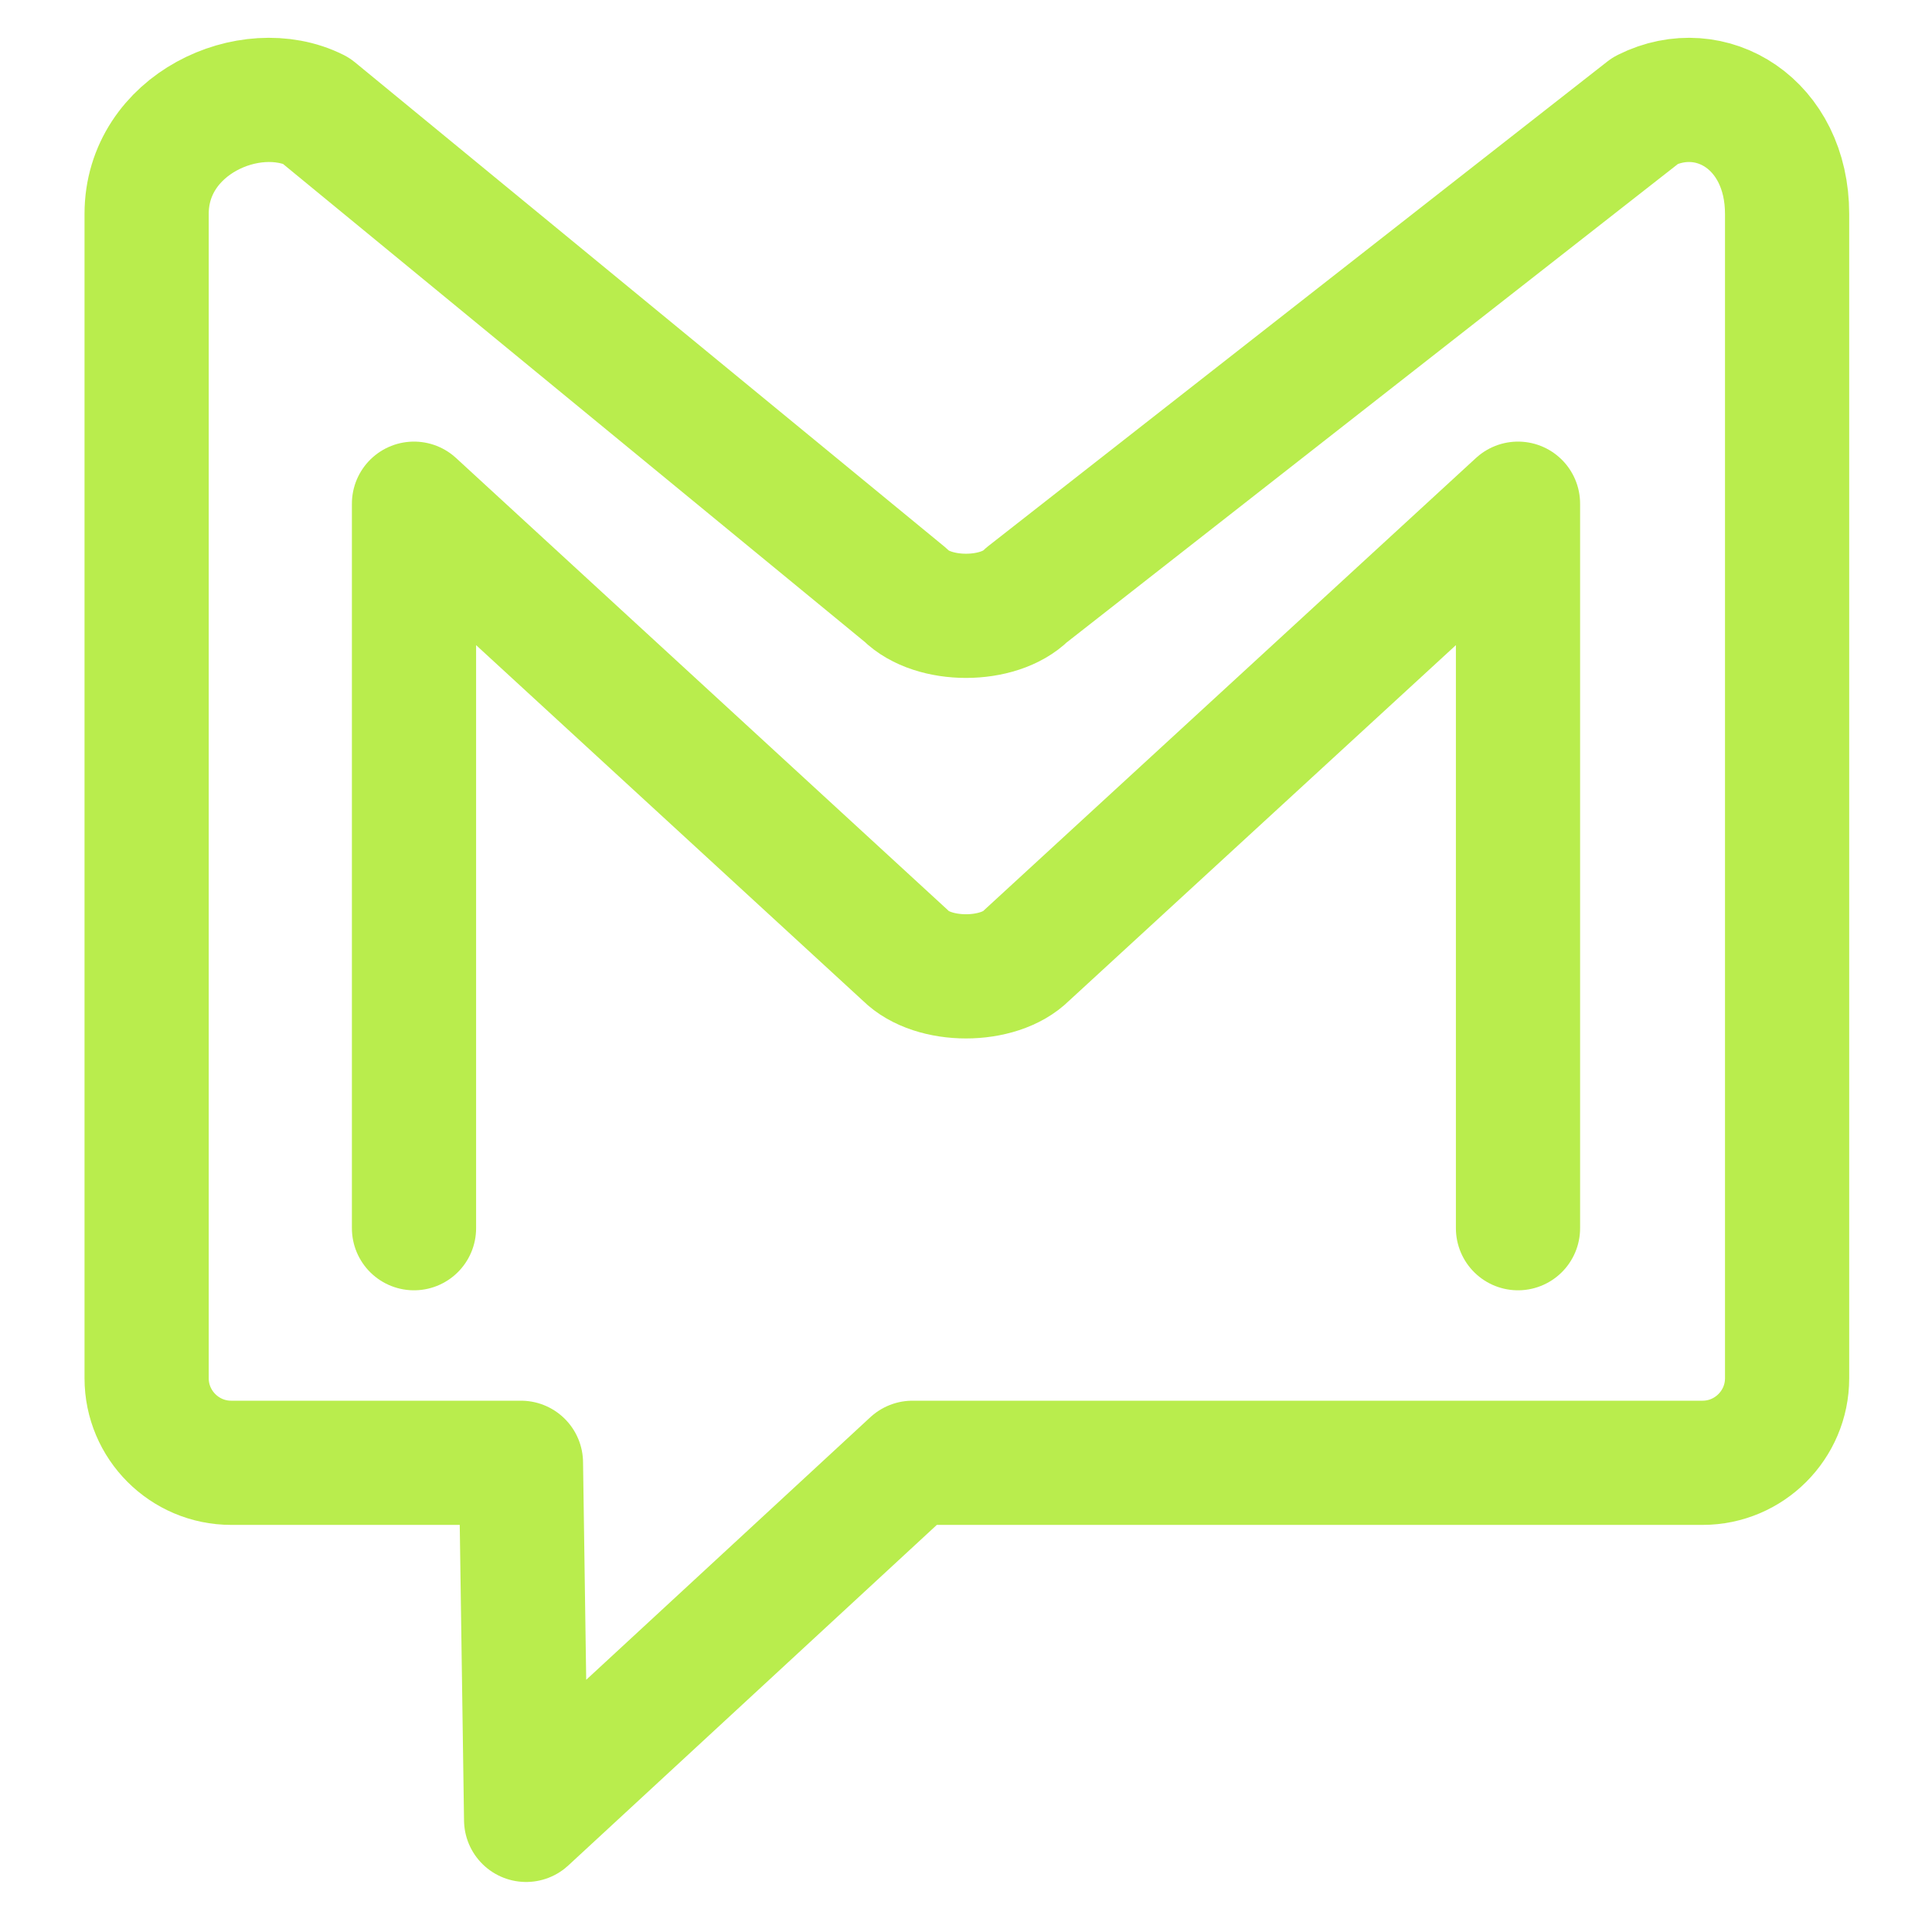
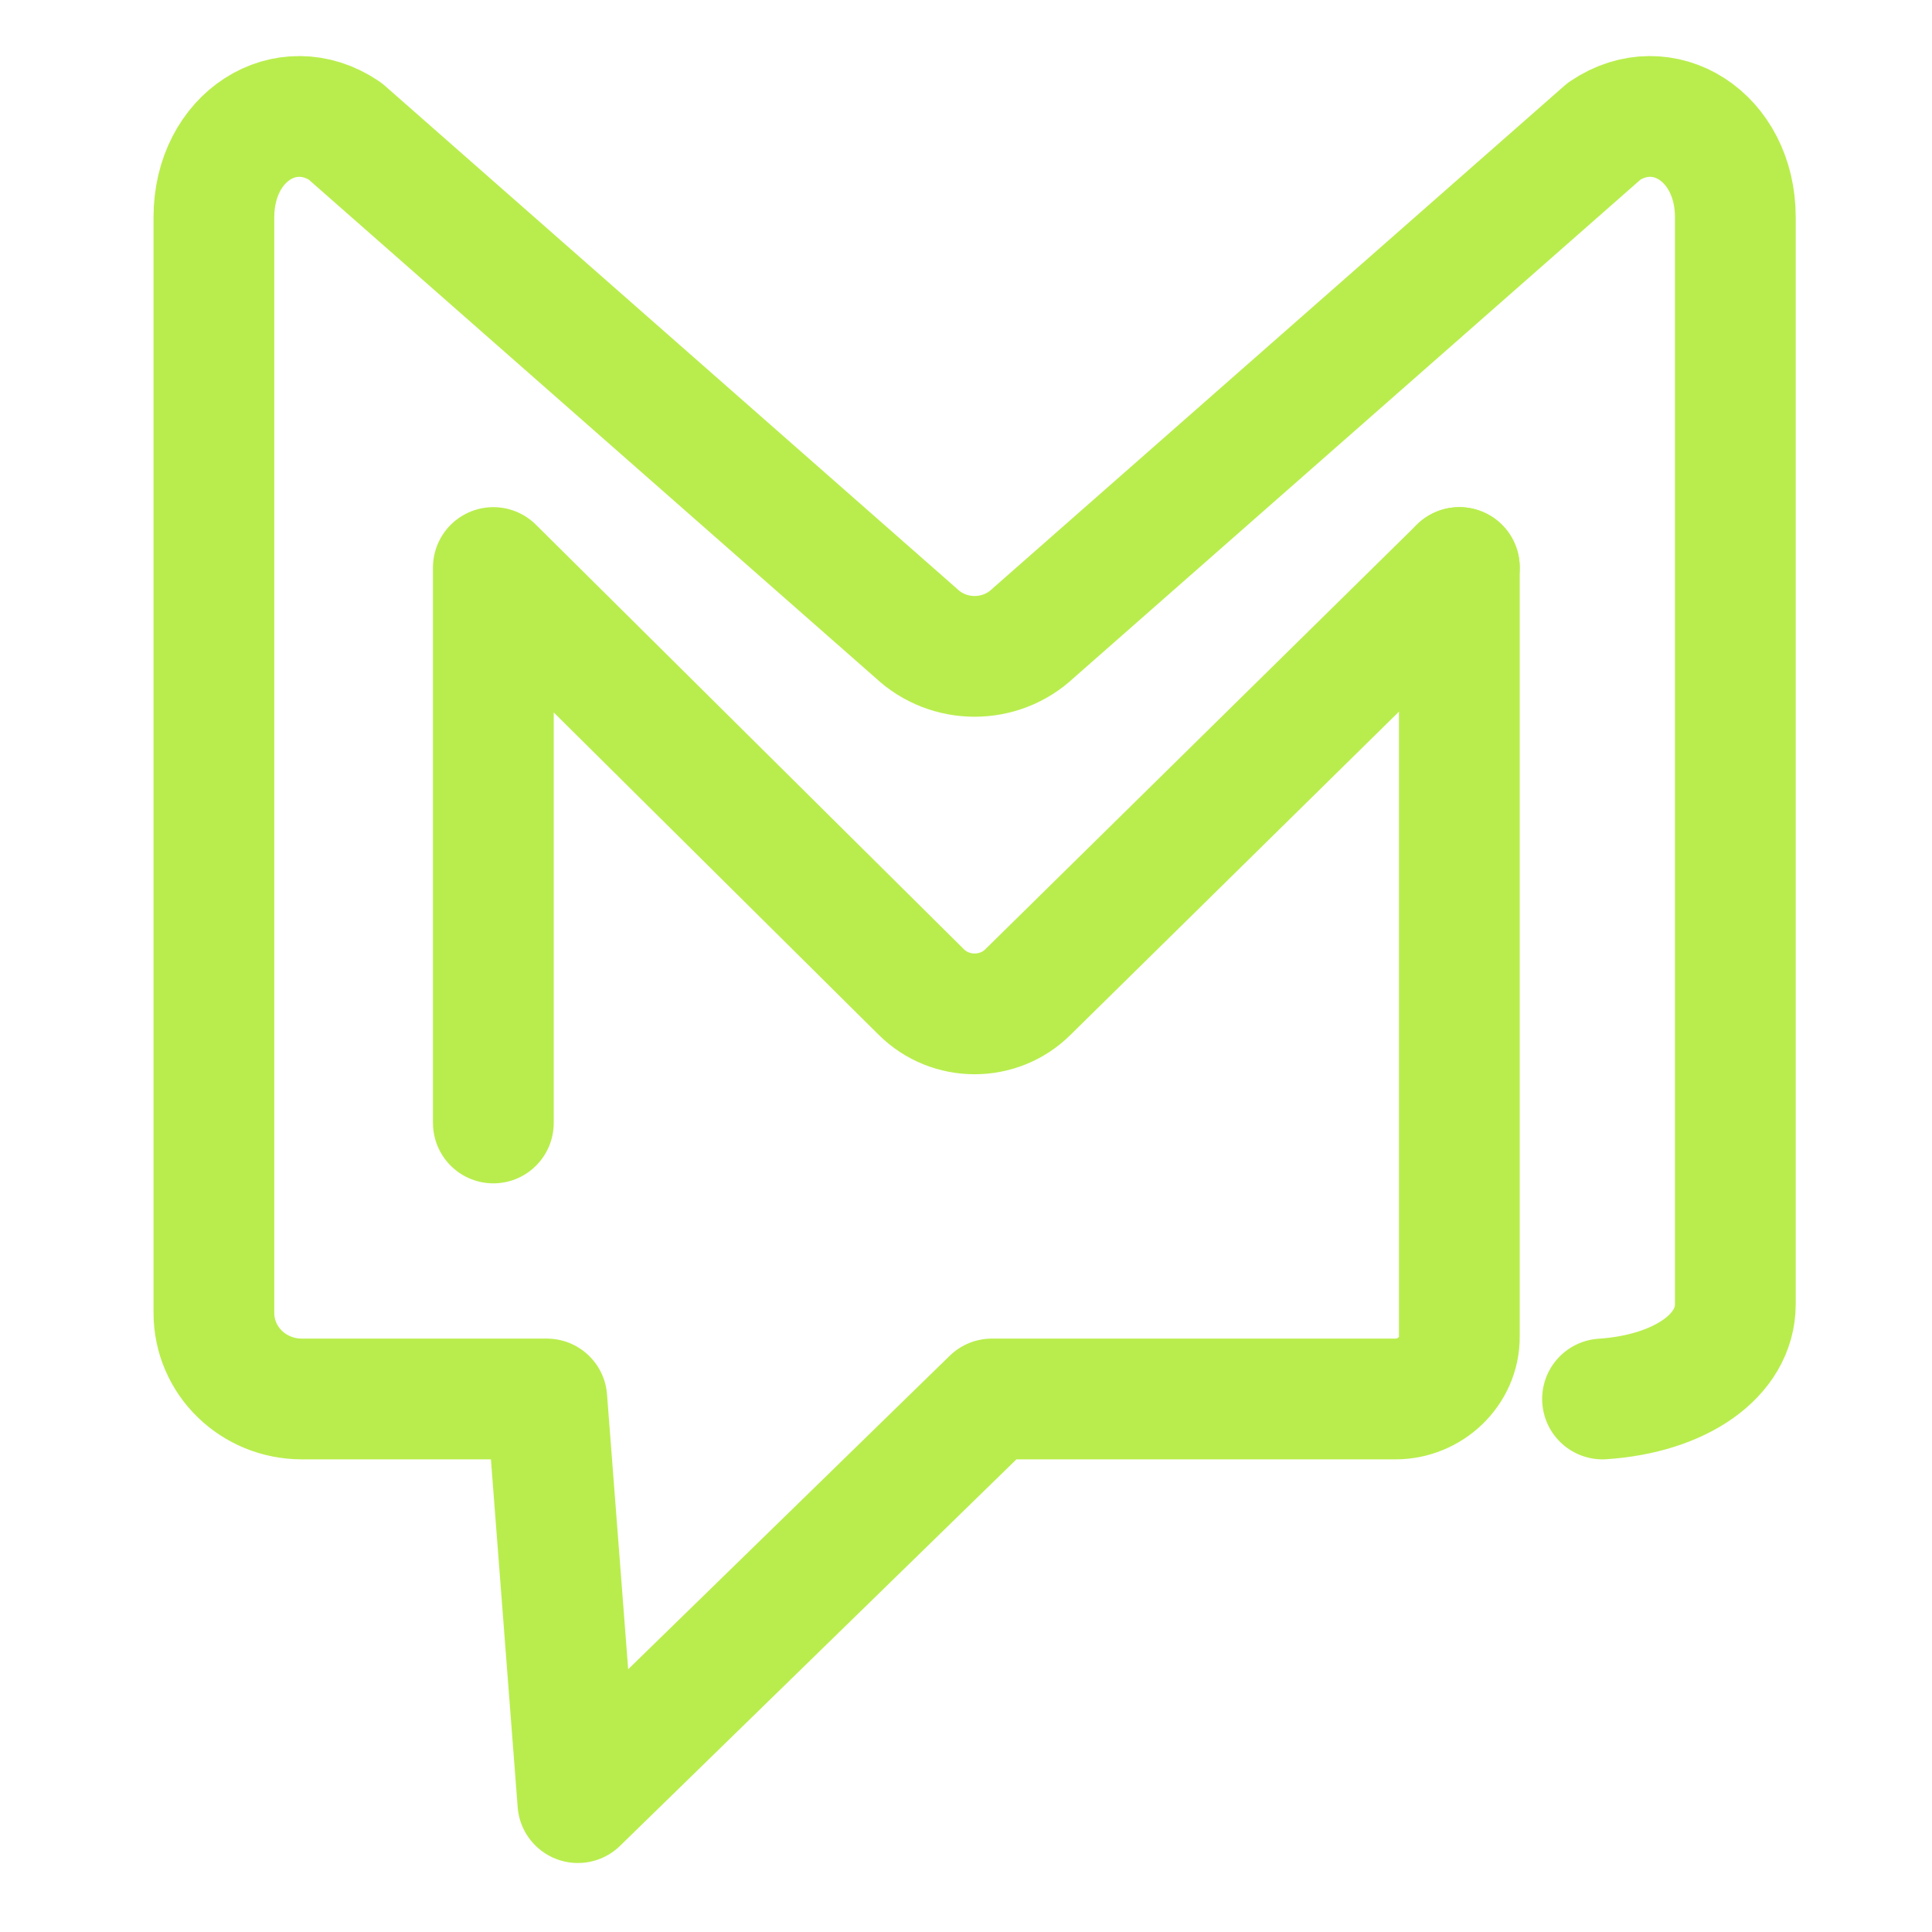
<svg xmlns="http://www.w3.org/2000/svg" viewBox="0 0 112 112" role="img" aria-label="Môj Chatbot">
-   <path d="M8.5 12.4C8.5 7.2 14.5 4.5 18.3 6.4L52.5 34.5C54.1 36.1 57.9 36.1 59.5 34.5L95.4 6.4C99.2 4.5 103.6 7.2 103.6 12.4V79.9C103.6 82.6 101.4 84.8 98.7 84.8H52.9L30.5 105.5L30.2 84.8H13.4C10.7 84.8 8.5 82.6 8.5 79.9Z" fill="none" stroke="#B9ED4D" stroke-width="7.2" stroke-linecap="round" stroke-linejoin="round" />
-   <path d="M24 71.2V29.2L52.5 55.4C54.1 57 57.9 57 59.5 55.4L88 29.2V71.2" fill="none" stroke="#B9ED4D" stroke-width="7.2" stroke-linecap="round" stroke-linejoin="round" />
+   <path d="M92.9 81.1C97.4 80.8 100.6 78.6 100.6 75.6V12.6C100.6 7.9 96.4 5.3 93 7.6L59.9 36.7C58 38.5 55 38.5 53.1 36.7L20 7.6C16.6 5.3 12.4 7.9 12.4 12.6V76.1C12.4 78.9 14.7 81.1 17.5 81.1H31.7L33.5 104.5L57.5 81.1H80.9C82.9 81.1 84.6 79.5 84.6 77.5V32.9" fill="none" stroke="#B9ED4D" stroke-width="7" stroke-linecap="round" stroke-linejoin="round" />
+   <path d="M28.6 65.1V32.9L53.4 57.5C55.1 59.2 57.9 59.2 59.6 57.5L84.6 32.9" fill="none" stroke="#B9ED4D" stroke-width="7" stroke-linecap="round" stroke-linejoin="round" />
</svg>
